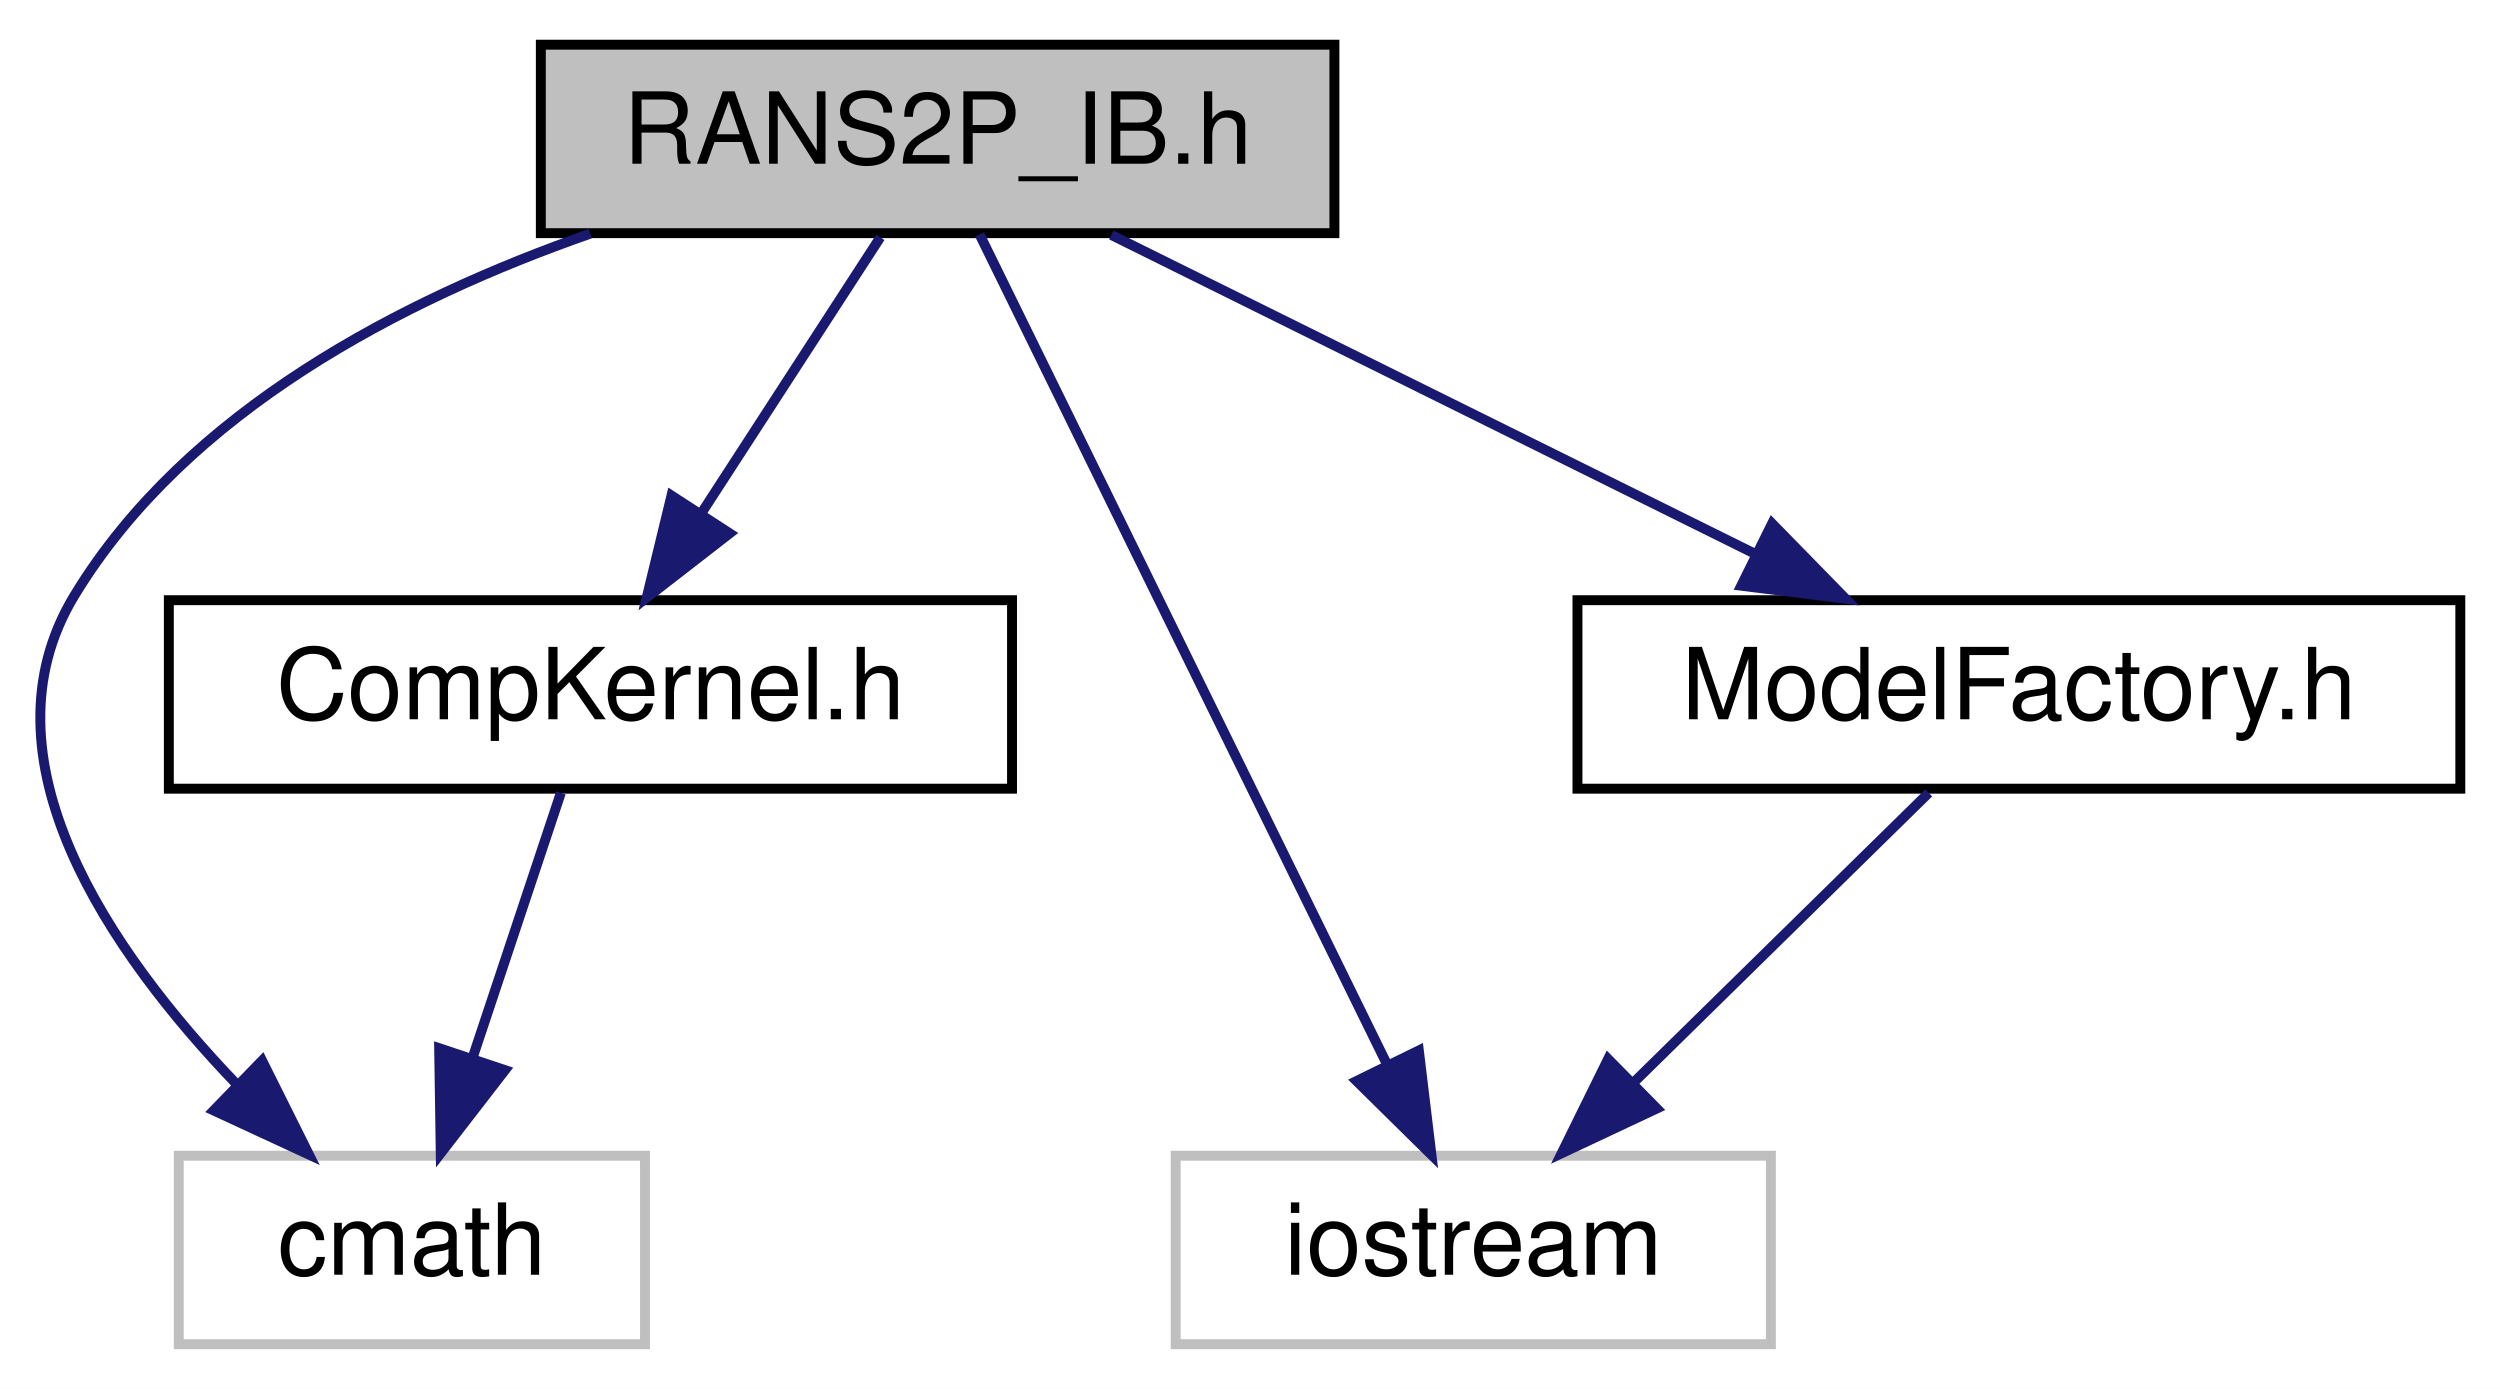
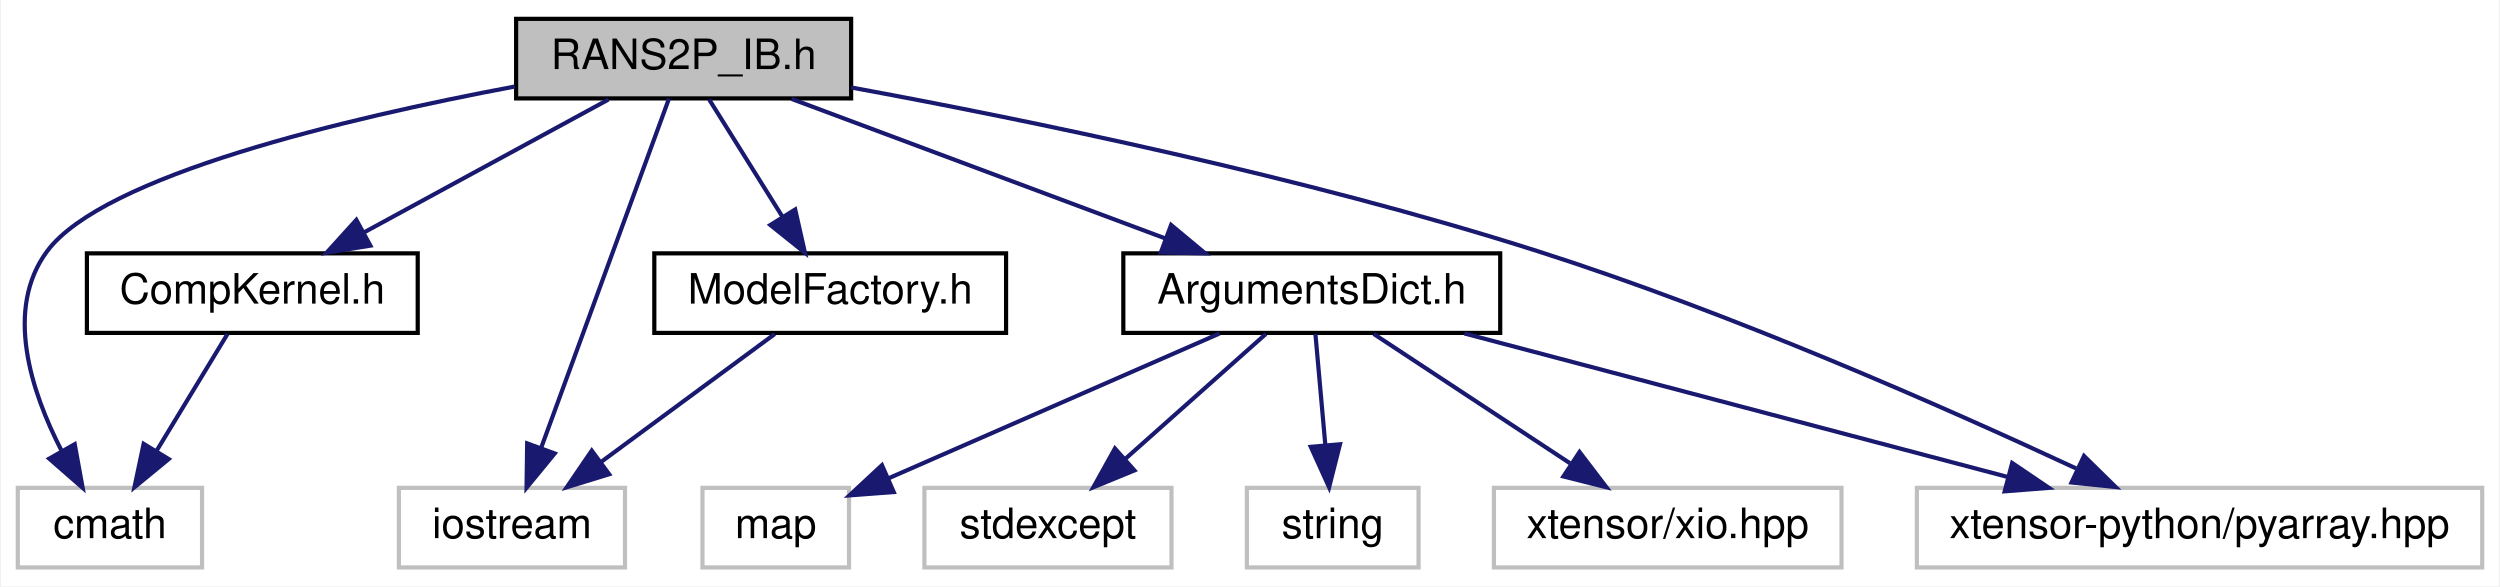
- <svg xmlns="http://www.w3.org/2000/svg" xmlns:xlink="http://www.w3.org/1999/xlink" width="252pt" height="140pt" viewBox="0.00 0.00 252.02 140.00">
+ <svg xmlns="http://www.w3.org/2000/svg" xmlns:xlink="http://www.w3.org/1999/xlink" width="597pt" height="140pt" viewBox="0.00 0.00 596.50 140.00">
  <g id="graph0" class="graph" transform="scale(1 1) rotate(0) translate(4 136)">
-     <polygon fill="white" stroke="transparent" points="-4,4 -4,-136 248.02,-136 248.02,4 -4,4" />
+     <polygon fill="#ffffff" stroke="transparent" points="-4,4 -4,-136 592.5,-136 592.5,4 -4,4" />
    <g id="node1" class="node">
-       <g id="a_node1">
-         <a xlink:title=" ">
-           <polygon fill="#bfbfbf" stroke="black" points="50.52,-112.5 50.52,-131.5 130.52,-131.5 130.52,-112.5 50.52,-112.5" />
-           <text text-anchor="middle" x="90.52" y="-119.5" font-family="Helvetica,sans-Serif" font-size="10.00">RANS2P_IB.h</text>
-         </a>
-       </g>
+       <polygon fill="#bfbfbf" stroke="#000000" points="119,-112.5 119,-131.5 199,-131.5 199,-112.5 119,-112.5" />
+       <text text-anchor="middle" x="159" y="-119.5" font-family="Helvetica,sans-Serif" font-size="10.00" fill="#000000">RANS2P_IB.h</text>
    </g>
    <g id="node2" class="node">
-       <g id="a_node2">
-         <a xlink:title=" ">
-           <polygon fill="white" stroke="#bfbfbf" points="14.02,-0.5 14.02,-19.5 61.02,-19.5 61.02,-0.5 14.02,-0.5" />
-           <text text-anchor="middle" x="37.52" y="-7.5" font-family="Helvetica,sans-Serif" font-size="10.00">cmath</text>
-         </a>
-       </g>
+       <polygon fill="#ffffff" stroke="#bfbfbf" points="0,-.5 0,-19.5 44,-19.5 44,-.5 0,-.5" />
+       <text text-anchor="middle" x="22" y="-7.5" font-family="Helvetica,sans-Serif" font-size="10.00" fill="#000000">cmath</text>
    </g>
    <g id="edge1" class="edge">
-       <path fill="none" stroke="midnightblue" d="M55.5,-112.45C36.58,-105.84 14.83,-94.59 3.52,-76 -6.45,-59.63 7.05,-40.05 19.87,-26.69" />
-       <polygon fill="midnightblue" stroke="midnightblue" points="22.42,-29.09 27.15,-19.61 17.54,-24.06 22.42,-29.09" />
+       <path fill="none" stroke="#191970" d="M118.697,-115.342C78.352,-107.759 20.391,-94.044 7,-76 -3.242,-62.2 3.114,-42.627 10.446,-28.381" />
+       <polygon fill="#191970" stroke="#191970" points="13.591,-29.93 15.486,-19.506 7.504,-26.474 13.591,-29.93" />
    </g>
    <g id="node3" class="node">
-       <g id="a_node3">
-         <a xlink:title=" ">
-           <polygon fill="white" stroke="#bfbfbf" points="114.52,-0.5 114.52,-19.5 174.52,-19.5 174.52,-0.5 114.52,-0.5" />
-           <text text-anchor="middle" x="144.52" y="-7.5" font-family="Helvetica,sans-Serif" font-size="10.00">iostream</text>
-         </a>
-       </g>
+       <polygon fill="#ffffff" stroke="#bfbfbf" points="91,-.5 91,-19.5 145,-19.5 145,-.5 91,-.5" />
+       <text text-anchor="middle" x="118" y="-7.5" font-family="Helvetica,sans-Serif" font-size="10.00" fill="#000000">iostream</text>
    </g>
    <g id="edge2" class="edge">
-       <path fill="none" stroke="midnightblue" d="M94.75,-112.37C103.59,-94.38 124.12,-52.55 135.86,-28.63" />
-       <polygon fill="midnightblue" stroke="midnightblue" points="139.03,-30.11 140.3,-19.59 132.75,-27.03 139.03,-30.11" />
+       <path fill="none" stroke="#191970" d="M155.504,-112.451C148.757,-94.019 133.824,-53.225 124.971,-29.043" />
+       <polygon fill="#191970" stroke="#191970" points="128.211,-27.712 121.487,-19.525 121.638,-30.119 128.211,-27.712" />
    </g>
    <g id="node4" class="node">
      <g id="a_node4">
-         <a xlink:href="_comp_kernel_8h.html" target="_top" xlink:title=" ">
-           <polygon fill="white" stroke="black" points="13.02,-56.5 13.02,-75.5 98.02,-75.5 98.02,-56.5 13.02,-56.5" />
-           <text text-anchor="middle" x="55.52" y="-63.5" font-family="Helvetica,sans-Serif" font-size="10.00">CompKernel.h</text>
+         <a xlink:href="_comp_kernel_8h.html" target="_top" xlink:title="CompKernel.h">
+           <polygon fill="#ffffff" stroke="#000000" points="16.5,-56.5 16.5,-75.5 95.5,-75.5 95.5,-56.5 16.5,-56.5" />
+           <text text-anchor="middle" x="56" y="-63.5" font-family="Helvetica,sans-Serif" font-size="10.00" fill="#000000">CompKernel.h</text>
        </a>
      </g>
    </g>
    <g id="edge3" class="edge">
-       <path fill="none" stroke="midnightblue" d="M84.74,-112.08C79.84,-104.53 72.69,-93.49 66.68,-84.23" />
-       <polygon fill="midnightblue" stroke="midnightblue" points="69.56,-82.24 61.19,-75.75 63.69,-86.05 69.56,-82.24" />
+       <path fill="none" stroke="#191970" d="M141.059,-112.246C124.96,-103.493 101.112,-90.527 82.761,-80.55" />
+       <polygon fill="#191970" stroke="#191970" points="84.193,-77.344 73.736,-75.643 80.849,-83.494 84.193,-77.344" />
    </g>
    <g id="node5" class="node">
      <g id="a_node5">
-         <a xlink:href="_model_factory_8h.html" target="_top" xlink:title=" ">
-           <polygon fill="white" stroke="black" points="155.02,-56.5 155.02,-75.5 244.02,-75.5 244.02,-56.5 155.02,-56.5" />
-           <text text-anchor="middle" x="199.52" y="-63.5" font-family="Helvetica,sans-Serif" font-size="10.00">ModelFactory.h</text>
+         <a xlink:href="_model_factory_8h.html" target="_top" xlink:title="ModelFactory.h">
+           <polygon fill="#ffffff" stroke="#000000" points="152,-56.5 152,-75.5 236,-75.5 236,-56.5 152,-56.5" />
+           <text text-anchor="middle" x="194" y="-63.5" font-family="Helvetica,sans-Serif" font-size="10.00" fill="#000000">ModelFactory.h</text>
        </a>
      </g>
    </g>
    <g id="edge5" class="edge">
-       <path fill="none" stroke="midnightblue" d="M108.03,-112.32C125.59,-103.62 152.85,-90.12 173.05,-80.11" />
-       <polygon fill="midnightblue" stroke="midnightblue" points="174.64,-83.23 182.05,-75.65 171.53,-76.96 174.64,-83.23" />
+       <path fill="none" stroke="#191970" d="M165.096,-112.246C169.915,-104.537 176.775,-93.56 182.603,-84.235" />
+       <polygon fill="#191970" stroke="#191970" points="185.641,-85.978 187.973,-75.643 179.705,-82.268 185.641,-85.978" />
+     </g>
+     <g id="node6" class="node">
+       <g id="a_node6">
+         <a xlink:href="_arguments_dict_8h.html" target="_top" xlink:title="ArgumentsDict.h">
+           <polygon fill="#ffffff" stroke="#000000" points="264,-56.5 264,-75.5 354,-75.5 354,-56.5 264,-56.5" />
+           <text text-anchor="middle" x="309" y="-63.5" font-family="Helvetica,sans-Serif" font-size="10.00" fill="#000000">ArgumentsDict.h</text>
+         </a>
+       </g>
+     </g>
+     <g id="edge7" class="edge">
+       <path fill="none" stroke="#191970" d="M184.786,-112.373C209.405,-103.182 246.69,-89.262 273.988,-79.071" />
+       <polygon fill="#191970" stroke="#191970" points="275.406,-82.278 283.551,-75.501 272.958,-75.72 275.406,-82.278" />
+     </g>
+     <g id="node10" class="node">
+       <polygon fill="#ffffff" stroke="#bfbfbf" points="453.5,-.5 453.5,-19.5 588.5,-19.5 588.5,-.5 453.5,-.5" />
+       <text text-anchor="middle" x="521" y="-7.5" font-family="Helvetica,sans-Serif" font-size="10.00" fill="#000000">xtensor-python/pyarray.hpp</text>
+     </g>
+     <g id="edge13" class="edge">
+       <path fill="none" stroke="#191970" d="M199.035,-115.106C240.57,-107.461 307.138,-93.816 363,-76 409.001,-61.329 460.232,-38.706 491.539,-24.128" />
+       <polygon fill="#191970" stroke="#191970" points="493.408,-27.117 500.971,-19.698 490.432,-20.781 493.408,-27.117" />
    </g>
    <g id="edge4" class="edge">
-       <path fill="none" stroke="midnightblue" d="M52.54,-56.08C50.13,-48.85 46.65,-38.41 43.65,-29.4" />
-       <polygon fill="midnightblue" stroke="midnightblue" points="46.91,-28.13 40.43,-19.75 40.27,-30.34 46.91,-28.13" />
+       <path fill="none" stroke="#191970" d="M50.078,-56.245C45.397,-48.537 38.733,-37.56 33.071,-28.235" />
+       <polygon fill="#191970" stroke="#191970" points="36.036,-26.374 27.855,-19.643 30.052,-30.007 36.036,-26.374" />
    </g>
    <g id="edge6" class="edge">
-       <path fill="none" stroke="midnightblue" d="M190.43,-56.08C182.34,-48.14 170.32,-36.34 160.6,-26.8" />
-       <polygon fill="midnightblue" stroke="midnightblue" points="163.02,-24.26 153.43,-19.75 158.11,-29.25 163.02,-24.26" />
+       <path fill="none" stroke="#191970" d="M180.762,-56.245C169.319,-47.814 152.57,-35.473 139.252,-25.66" />
+       <polygon fill="#191970" stroke="#191970" points="141.213,-22.757 131.087,-19.643 137.061,-28.392 141.213,-22.757" />
+     </g>
+     <g id="node7" class="node">
+       <polygon fill="#ffffff" stroke="#bfbfbf" points="163.5,-.5 163.5,-19.5 198.5,-19.5 198.5,-.5 163.5,-.5" />
+       <text text-anchor="middle" x="181" y="-7.5" font-family="Helvetica,sans-Serif" font-size="10.00" fill="#000000">map</text>
+     </g>
+     <g id="edge8" class="edge">
+       <path fill="none" stroke="#191970" d="M286.996,-56.373C265.106,-46.796 231.48,-32.085 207.989,-21.808" />
+       <polygon fill="#191970" stroke="#191970" points="209.17,-18.504 198.606,-17.703 206.364,-24.917 209.17,-18.504" />
+     </g>
+     <g id="node8" class="node">
+       <polygon fill="#ffffff" stroke="#bfbfbf" points="216.5,-.5 216.5,-19.5 275.5,-19.5 275.5,-.5 216.5,-.5" />
+       <text text-anchor="middle" x="246" y="-7.5" font-family="Helvetica,sans-Serif" font-size="10.00" fill="#000000">stdexcept</text>
+     </g>
+     <g id="edge9" class="edge">
+       <path fill="none" stroke="#191970" d="M298.026,-56.245C288.812,-48.055 275.447,-36.175 264.57,-26.507" />
+       <polygon fill="#191970" stroke="#191970" points="266.647,-23.67 256.848,-19.643 261.997,-28.902 266.647,-23.67" />
+     </g>
+     <g id="node9" class="node">
+       <polygon fill="#ffffff" stroke="#bfbfbf" points="293.5,-.5 293.5,-19.5 334.5,-19.5 334.5,-.5 293.5,-.5" />
+       <text text-anchor="middle" x="314" y="-7.5" font-family="Helvetica,sans-Serif" font-size="10.00" fill="#000000">string</text>
+     </g>
+     <g id="edge10" class="edge">
+       <path fill="none" stroke="#191970" d="M309.871,-56.245C310.523,-48.938 311.438,-38.694 312.241,-29.705" />
+       <polygon fill="#191970" stroke="#191970" points="315.736,-29.914 313.139,-19.643 308.764,-29.292 315.736,-29.914" />
+     </g>
+     <g id="edge11" class="edge">
+       <path fill="none" stroke="#191970" d="M345.444,-56.373C381.307,-46.9 436.188,-32.403 475.028,-22.143" />
+       <polygon fill="#191970" stroke="#191970" points="476.257,-25.439 485.031,-19.501 474.469,-18.671 476.257,-25.439" />
+     </g>
+     <g id="node11" class="node">
+       <polygon fill="#ffffff" stroke="#bfbfbf" points="352.5,-.5 352.5,-19.5 435.5,-19.5 435.5,-.5 352.5,-.5" />
+       <text text-anchor="middle" x="394" y="-7.5" font-family="Helvetica,sans-Serif" font-size="10.00" fill="#000000">xtensor/xio.hpp</text>
+     </g>
+     <g id="edge12" class="edge">
+       <path fill="none" stroke="#191970" d="M323.806,-56.245C336.726,-47.734 355.693,-35.237 370.655,-25.38" />
+       <polygon fill="#191970" stroke="#191970" points="372.939,-28.067 379.364,-19.643 369.088,-22.222 372.939,-28.067" />
    </g>
  </g>
</svg>
